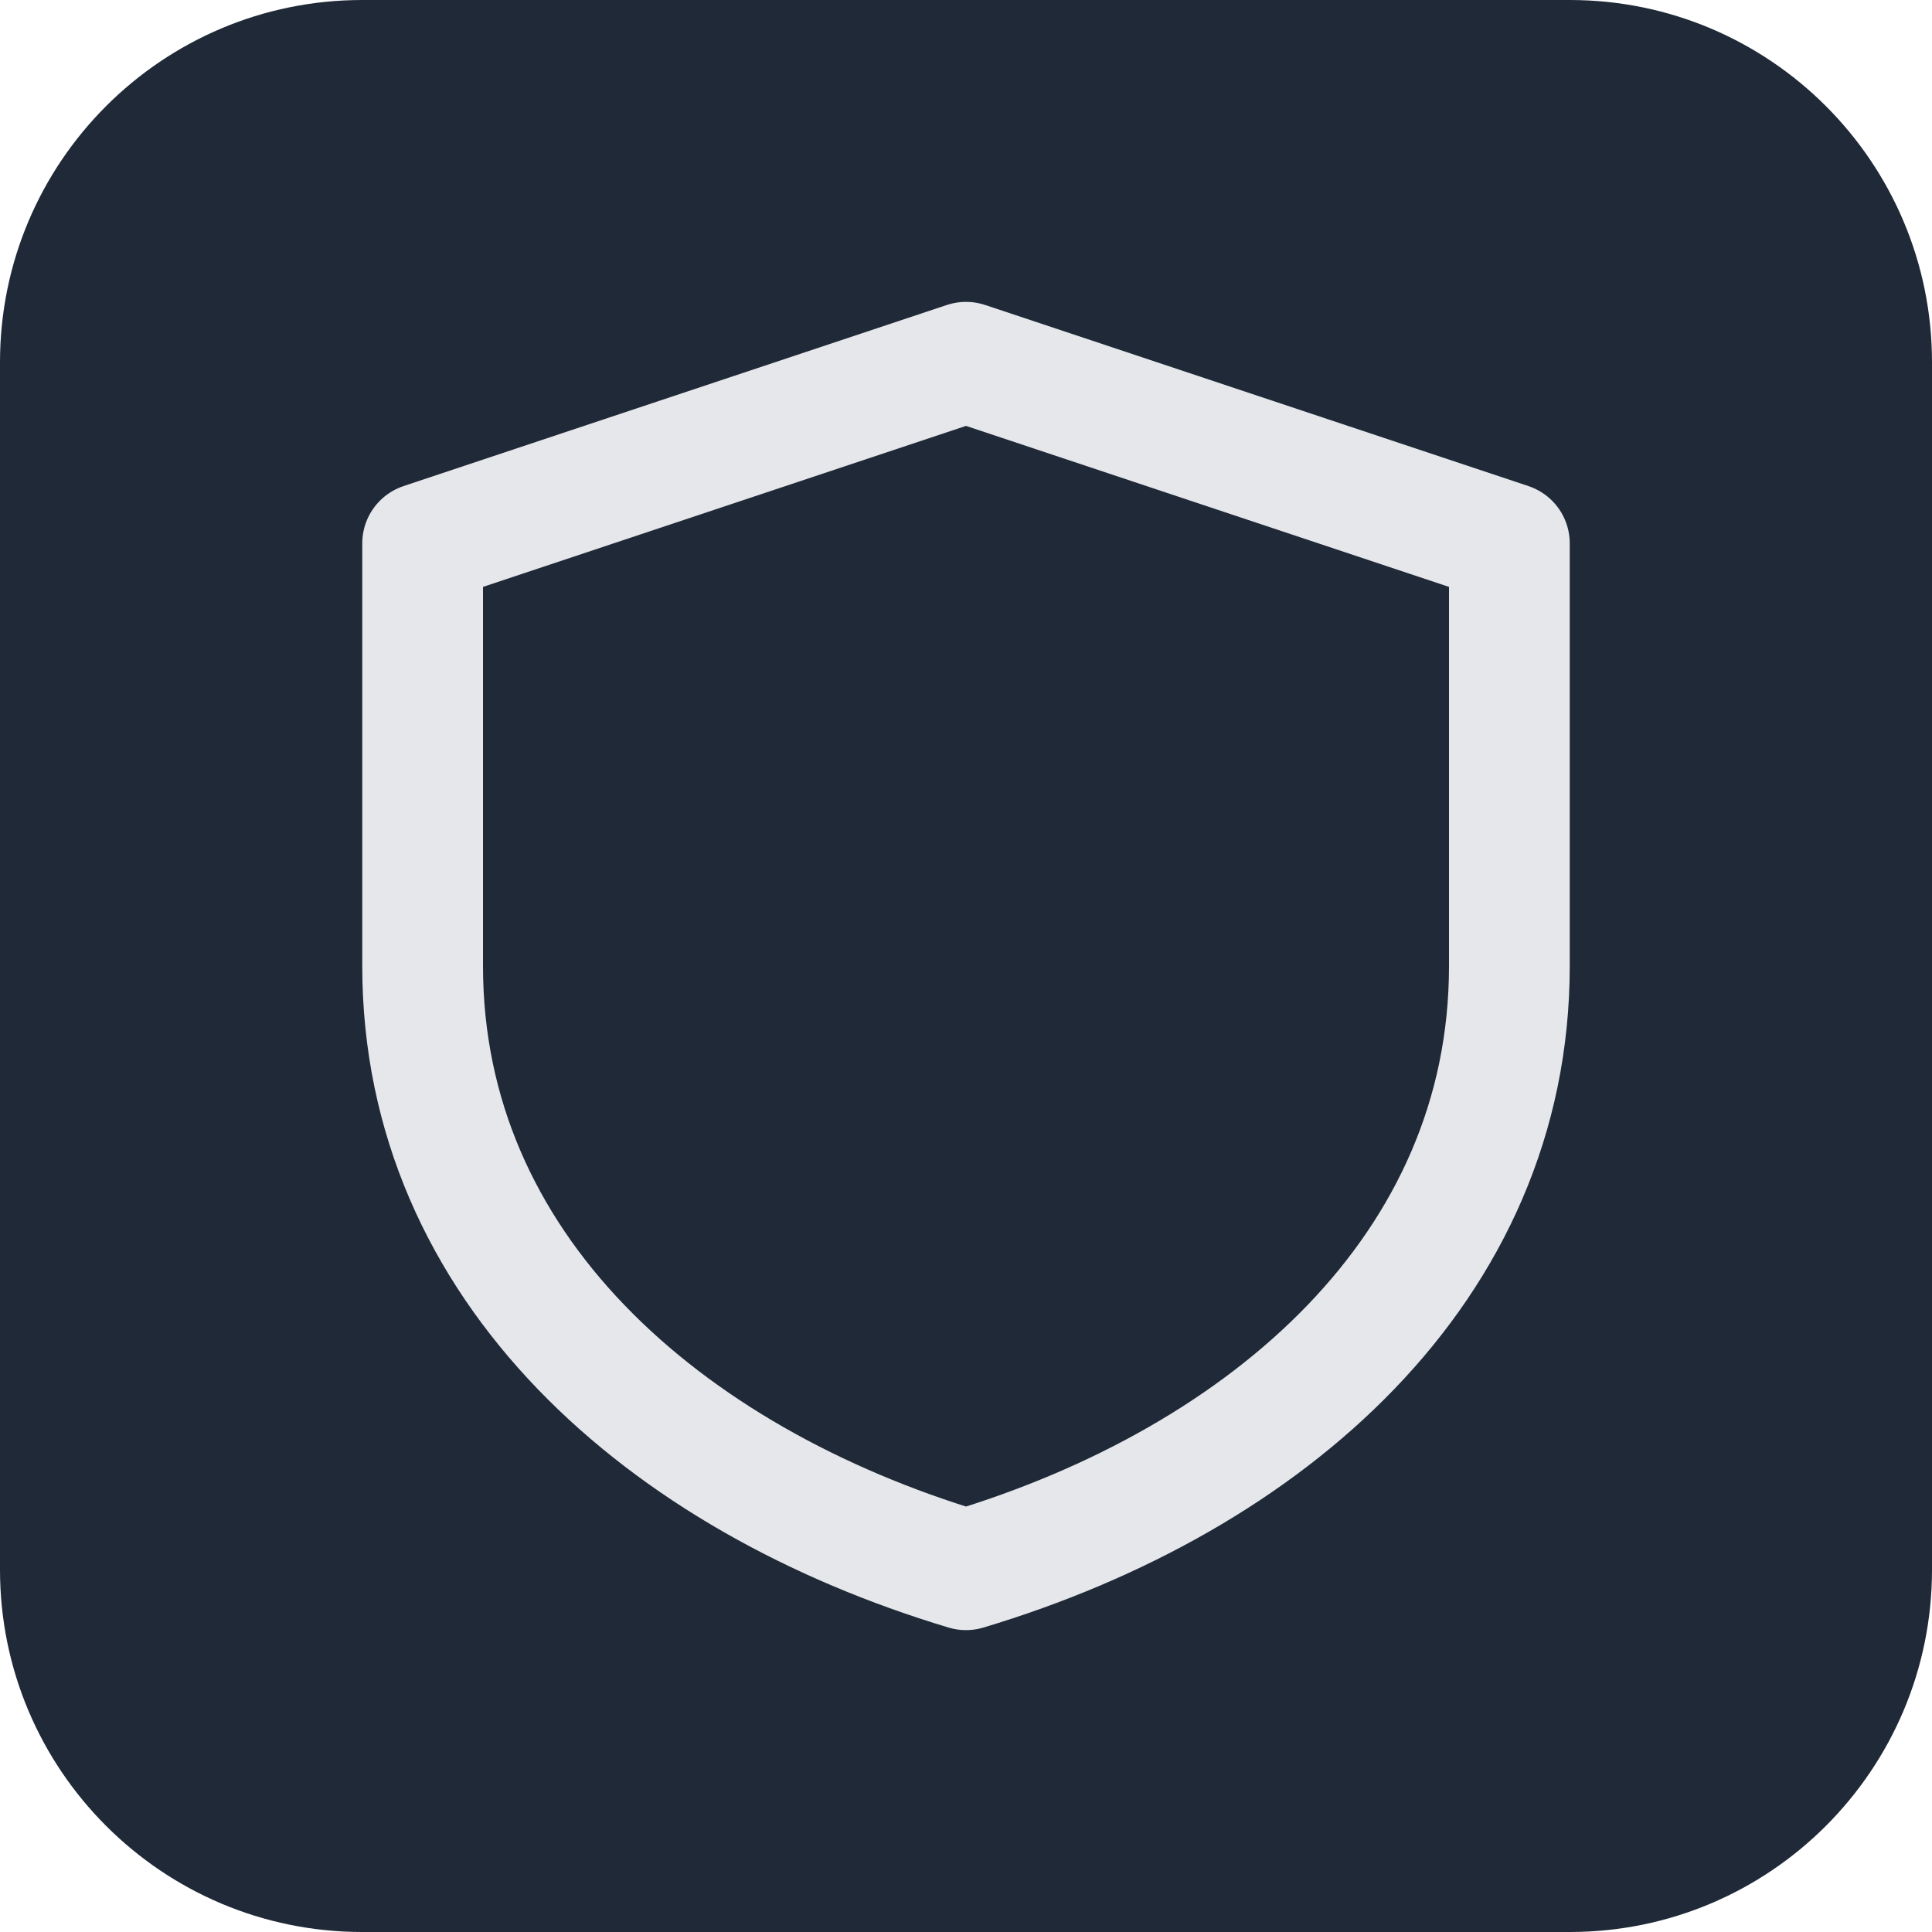
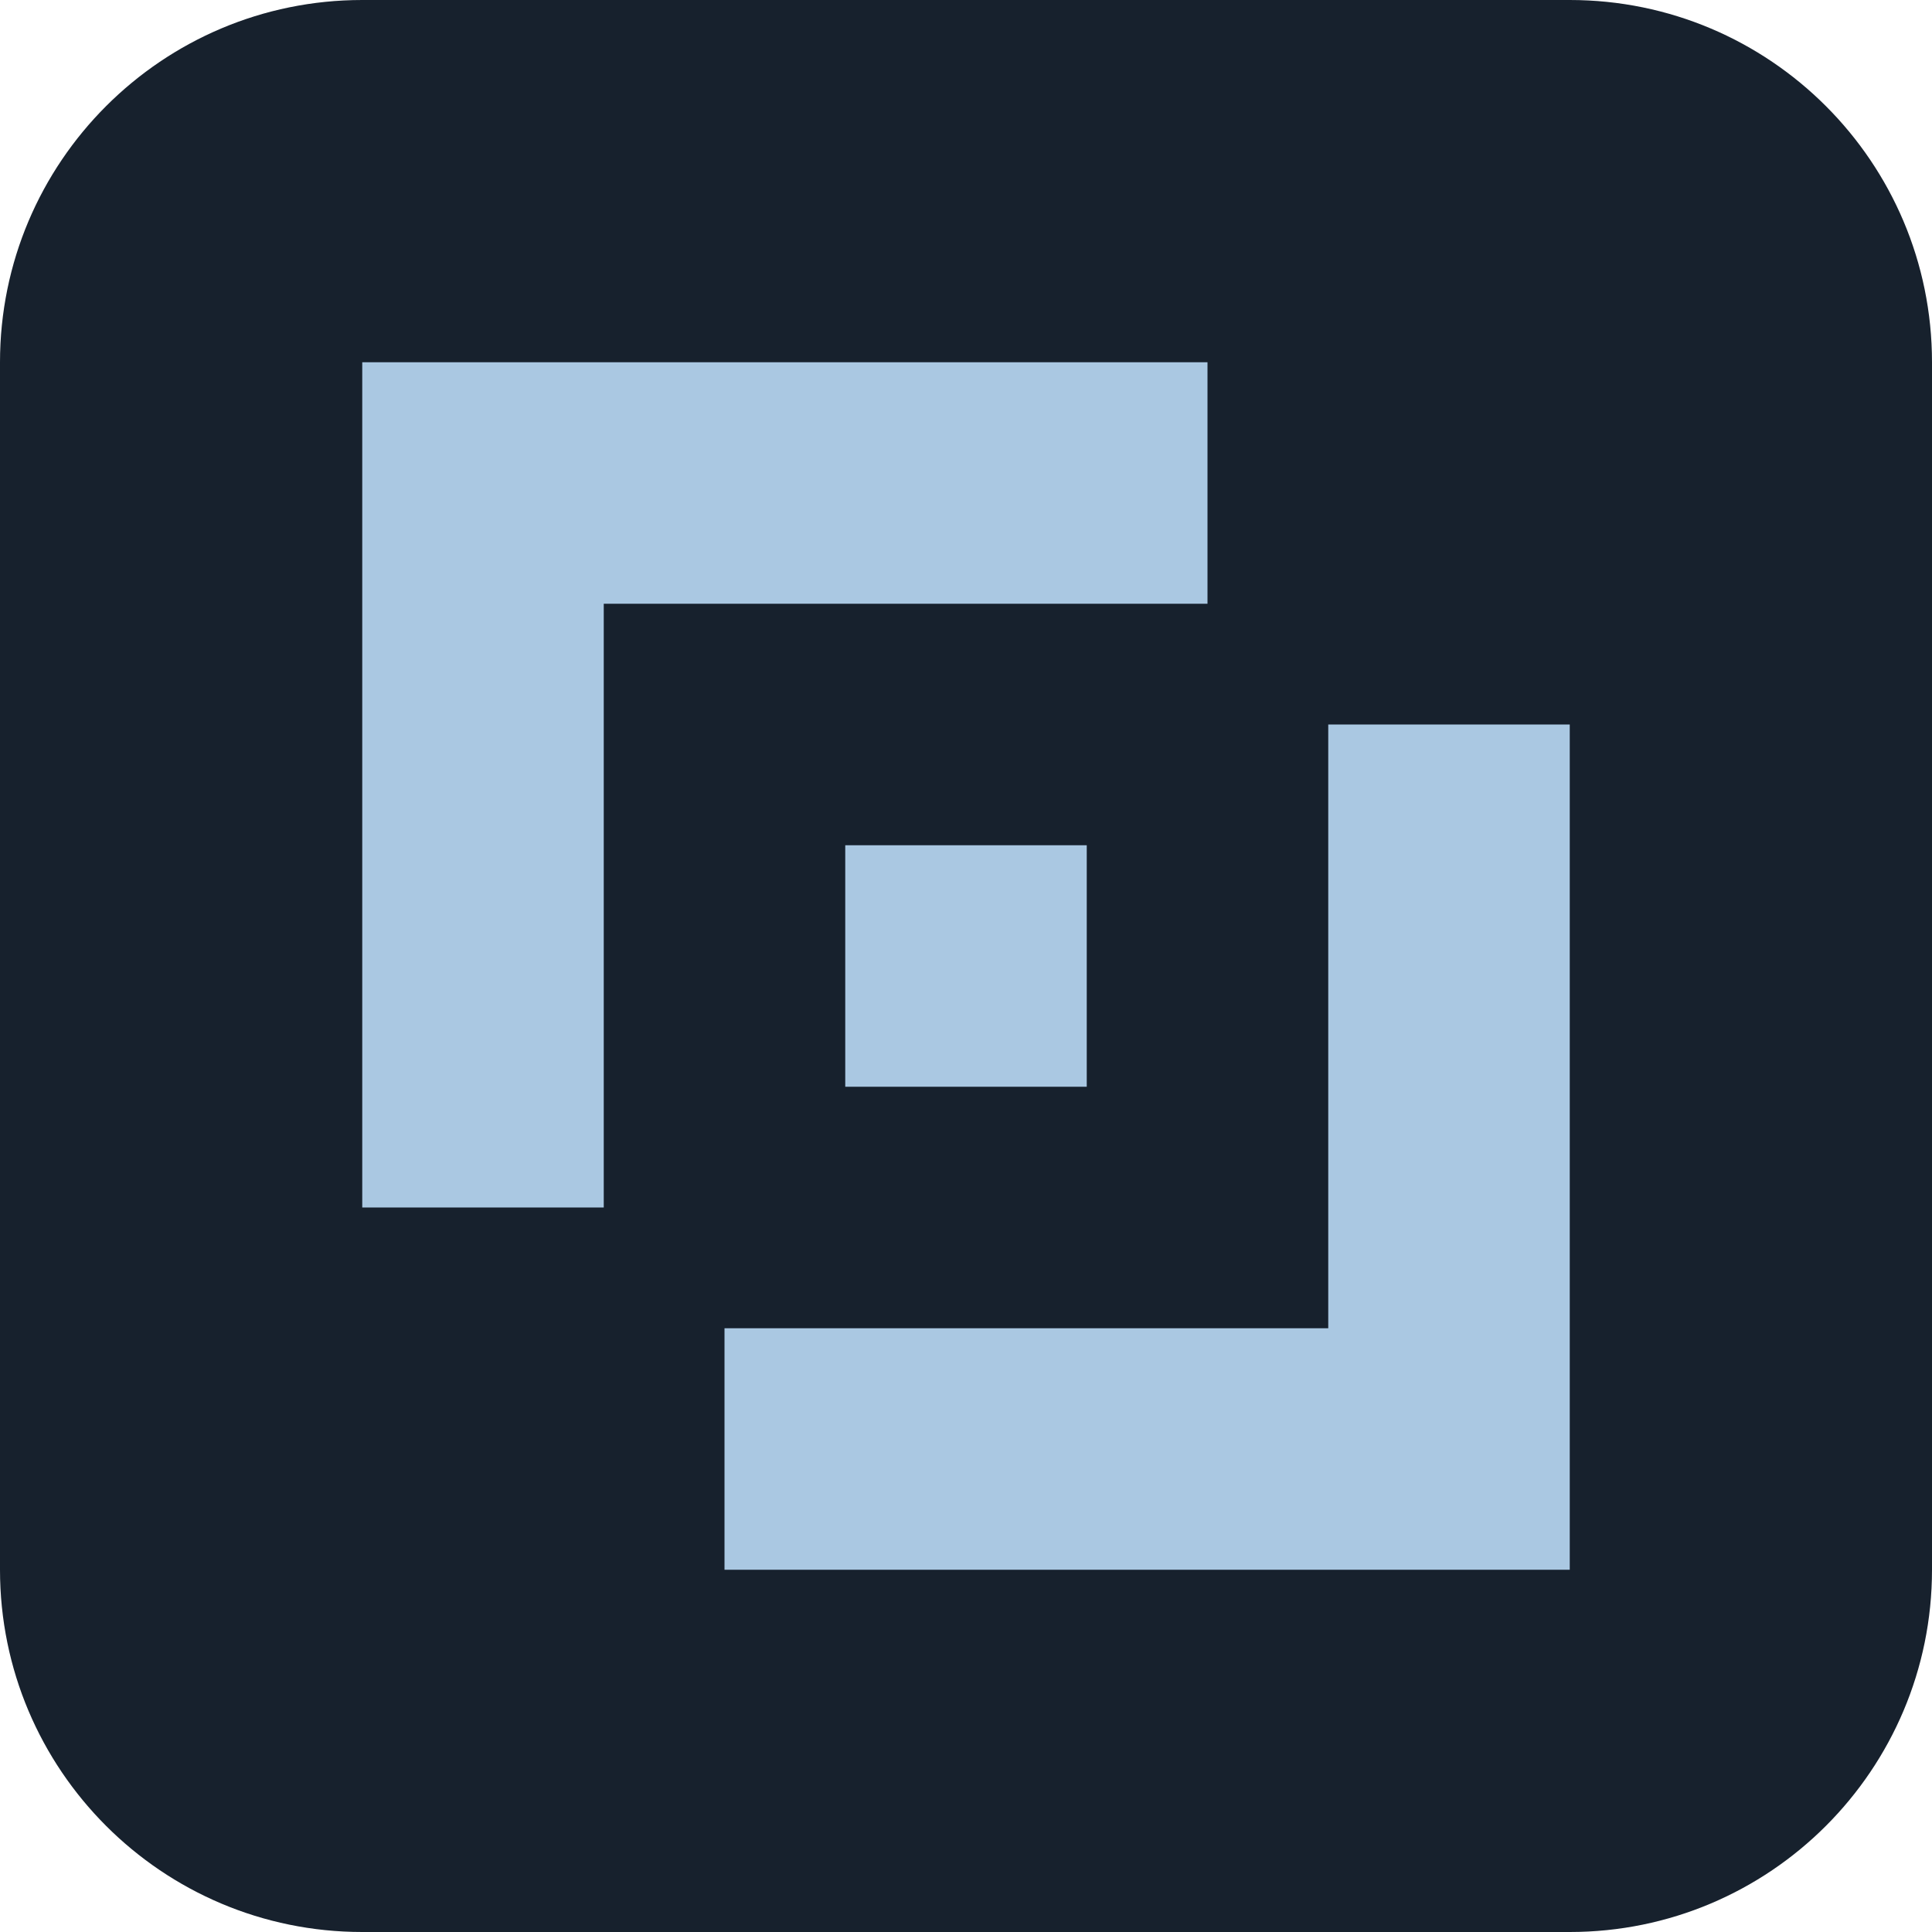
- <svg xmlns="http://www.w3.org/2000/svg" viewBox="0 0 32 32">
-   <rect width="32" height="32" rx="6" fill="#1f2937" />
-   <path d="M16 6l9 3v7c0 5-4 8.5-9 10-5-1.500-9-5-9-10V9z" fill="none" stroke="#e5e7eb" stroke-width="2" stroke-linejoin="round" />
+ <svg xmlns="http://www.w3.org/2000/svg" width="64" height="64" viewBox="0 0 64 64" role="img" aria-labelledby="title desc">
+   <rect x="0" y="0" width="64" height="64" rx="12" fill="#17212D" stroke="none" />
+   <g transform="translate(0 0) scale(1)" fill="#AAC8E2">
+     <path d="M12 12h28v8H20v20h-8zM52 52H24v-8h20V24h8zM28 28h8v8h-8z" />
+   </g>
</svg>
